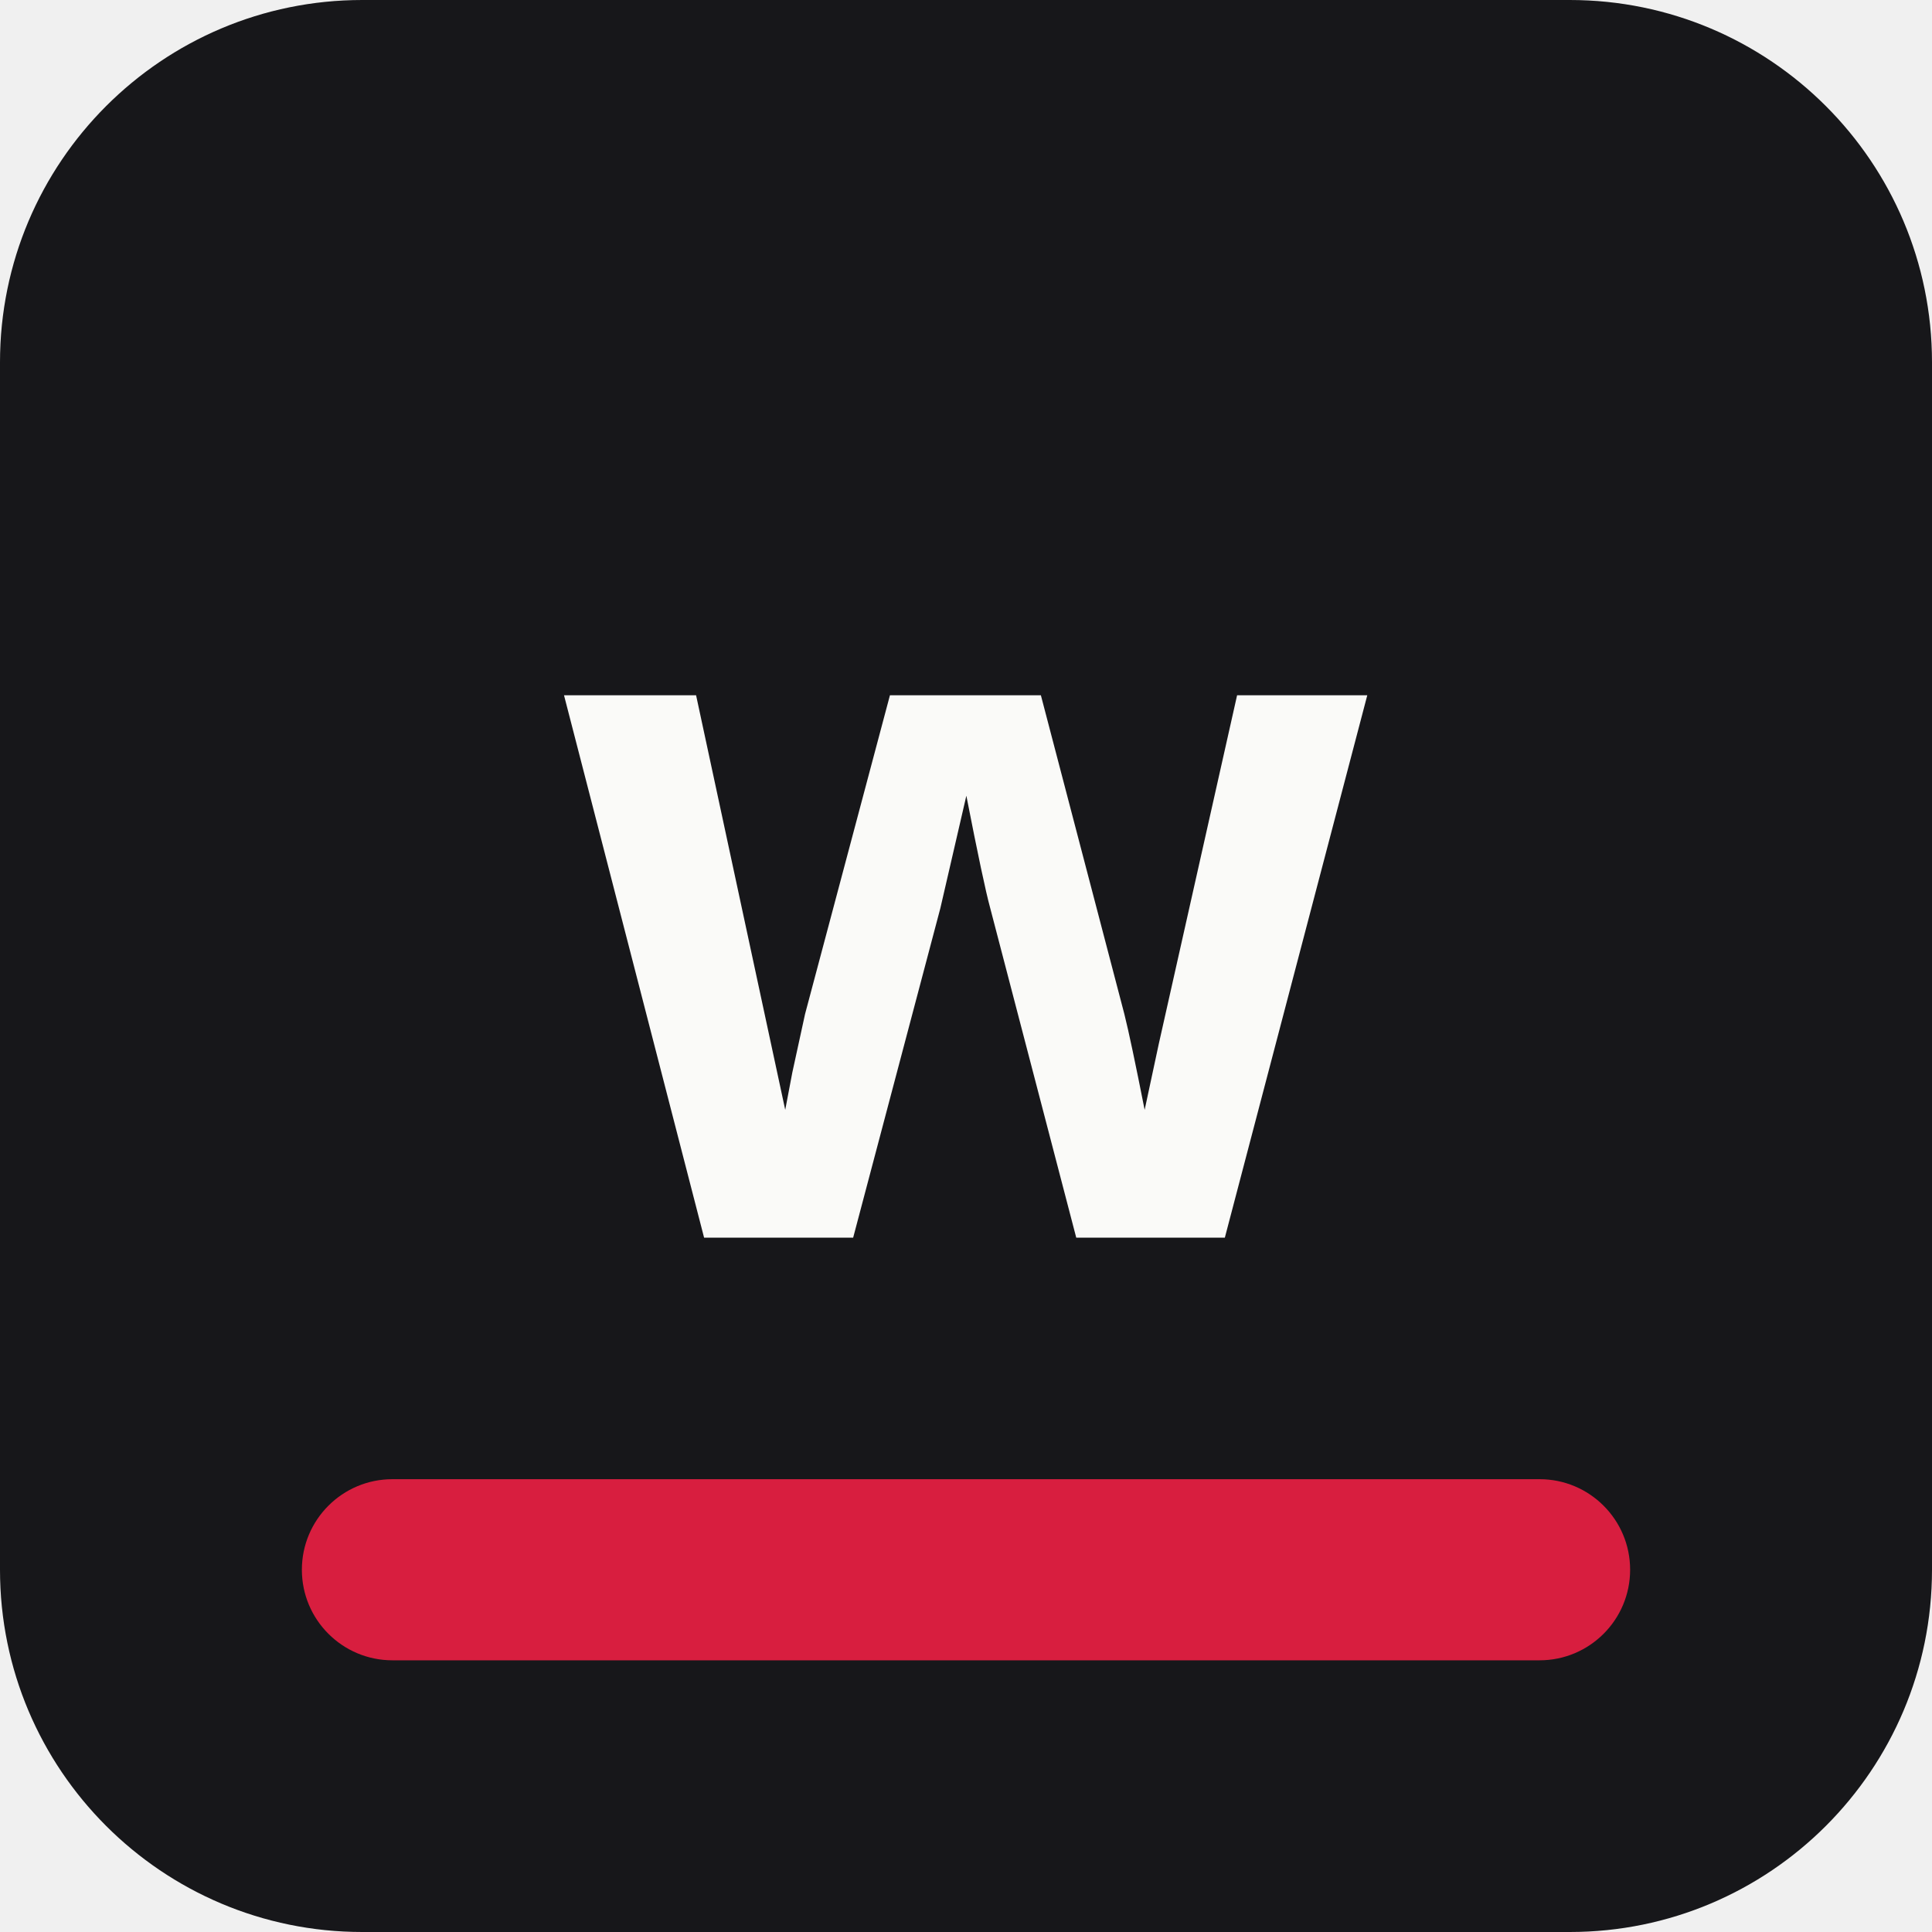
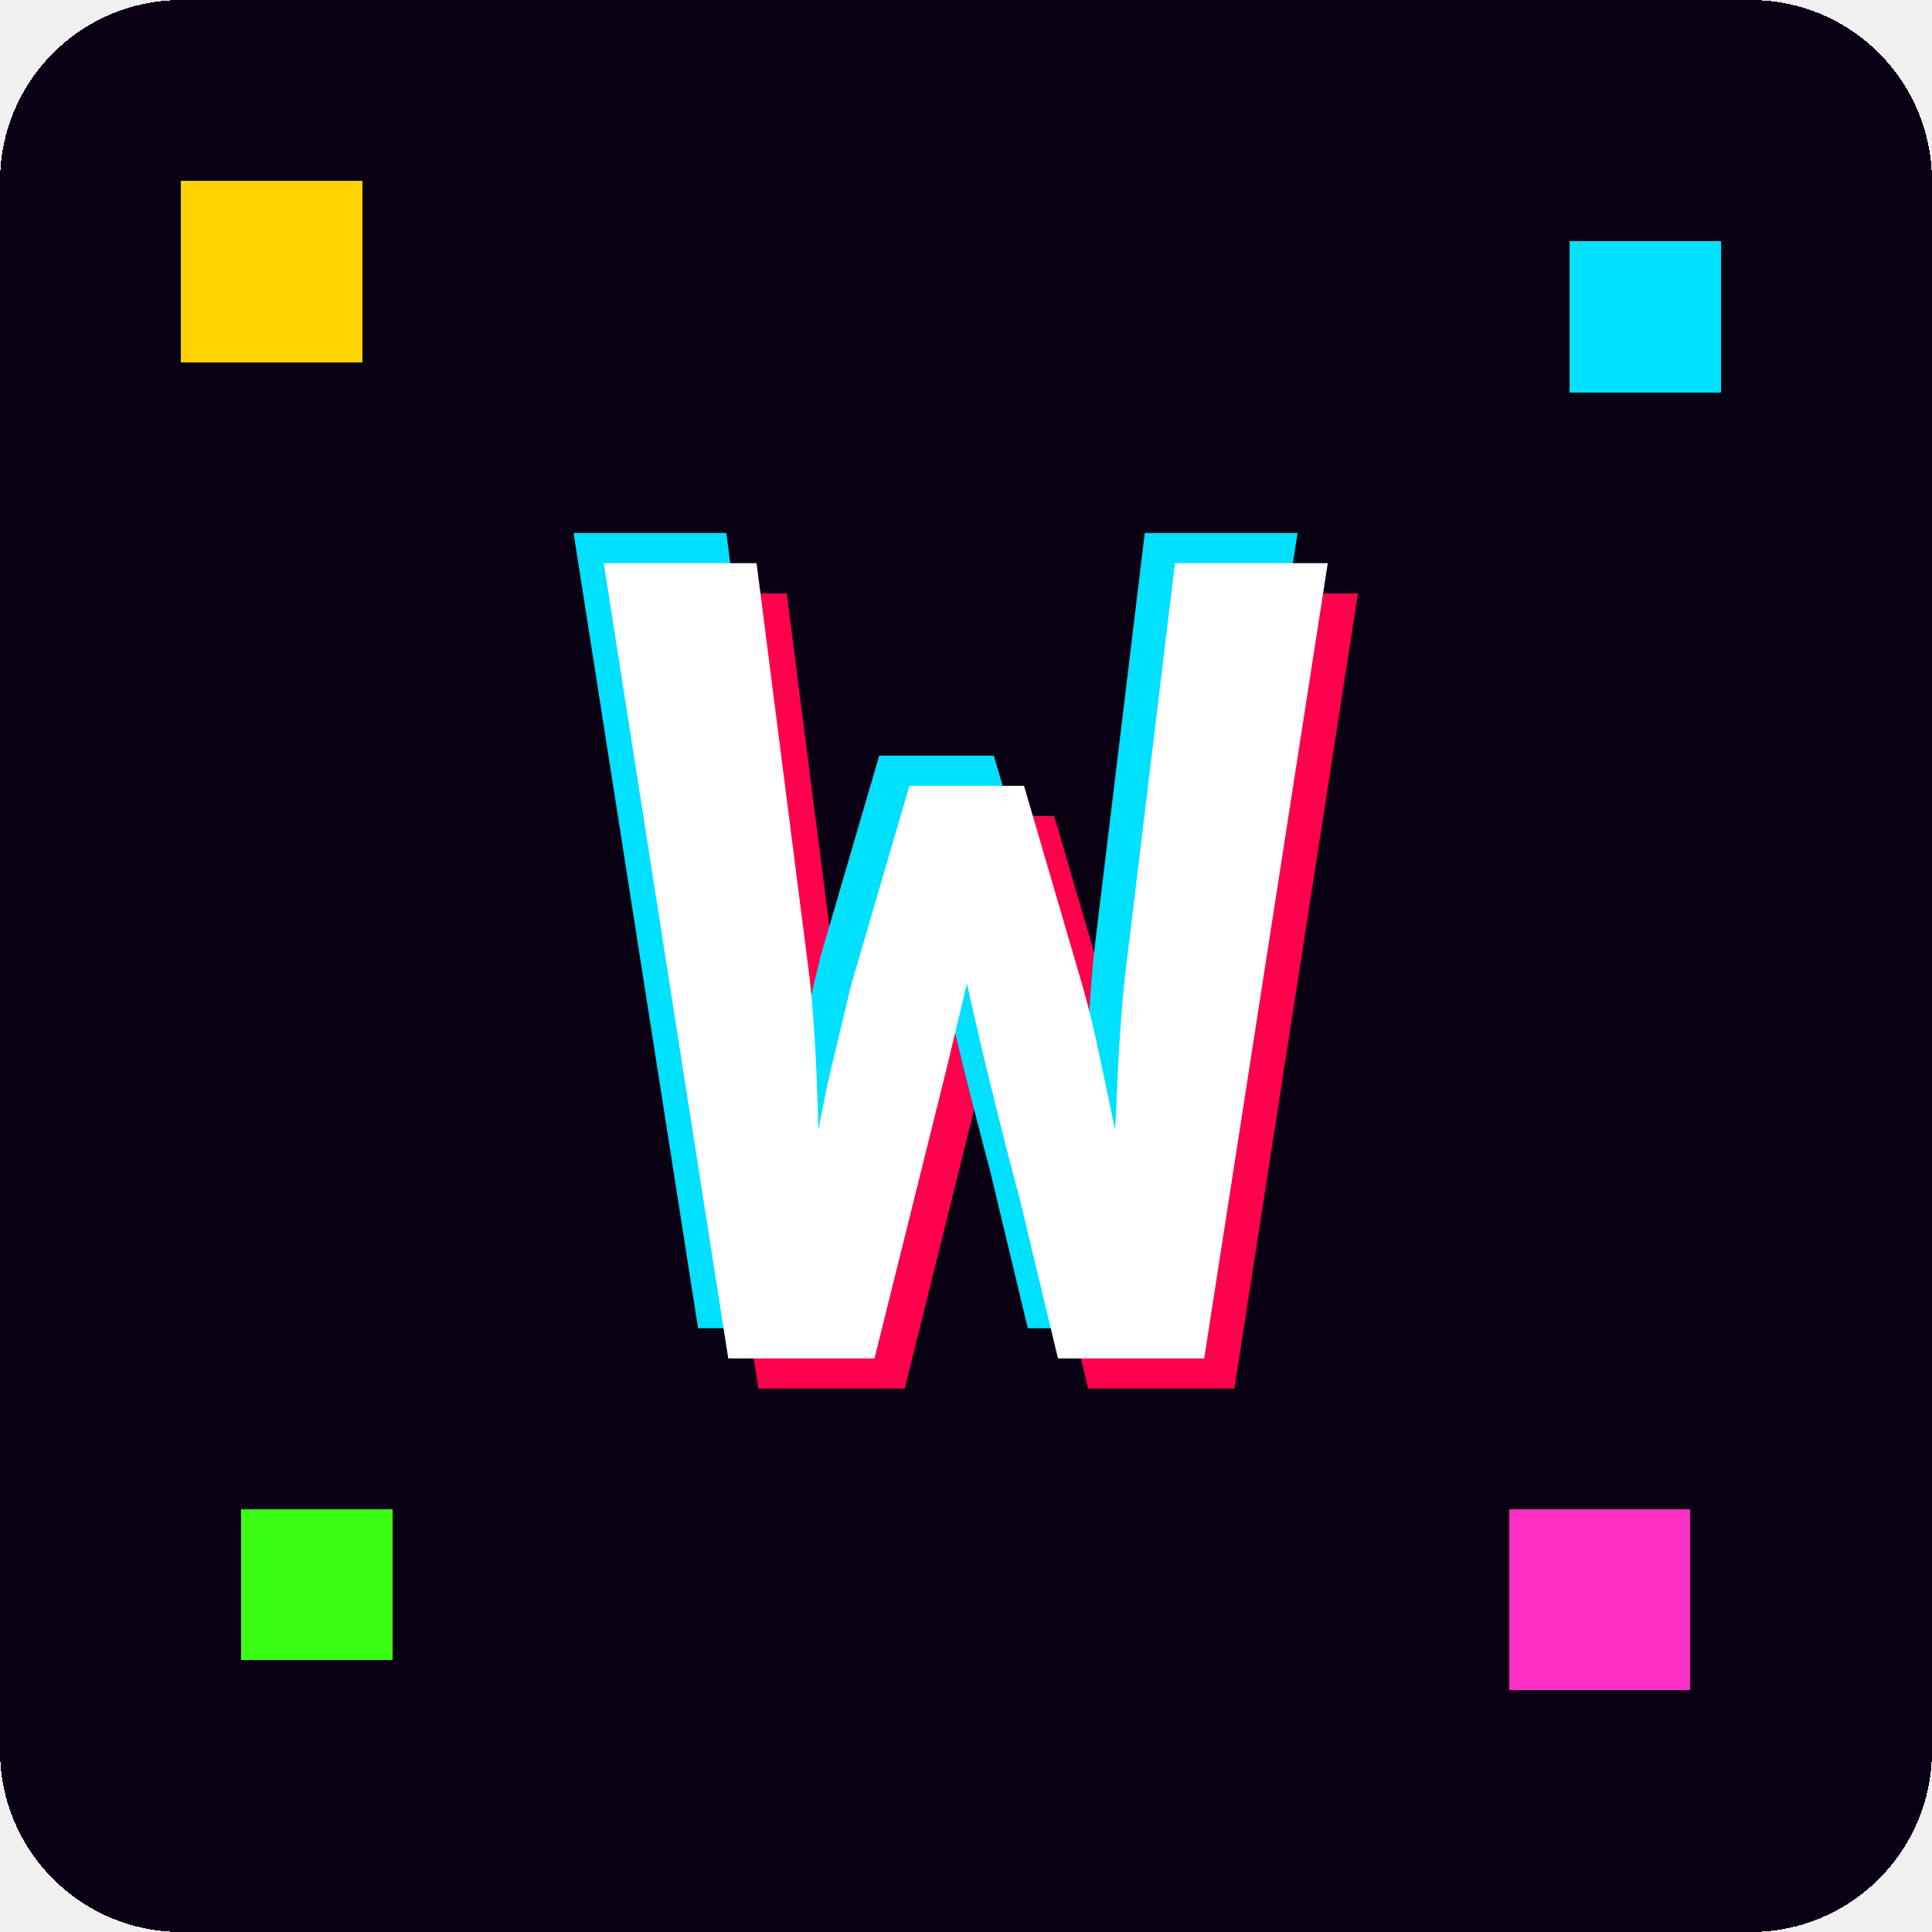
- <svg xmlns="http://www.w3.org/2000/svg" viewBox="0 0 64 64">
-   <rect width="64" height="64" rx="12" fill="#17171a" />
-   <text x="32" y="41" text-anchor="middle" font-family="'Arial Black', Arial, sans-serif" font-weight="900" font-size="34" fill="#fafaf8" letter-spacing="-1">w</text>
-   <rect x="10" y="49" width="44" height="6" rx="3" fill="#d81e3f" />
+ <svg xmlns="http://www.w3.org/2000/svg" viewBox="0 0 64 64" shape-rendering="crispEdges">
+   <rect width="64" height="64" rx="6" fill="#0a0014" />
+   <rect x="6" y="6" width="6" height="6" fill="#ffd200" />
+   <rect x="52" y="8" width="5" height="5" fill="#00e0ff" />
+   <rect x="8" y="50" width="5" height="5" fill="#39ff14" />
+   <rect x="50" y="50" width="6" height="6" fill="#ff2ec4" />
+   <text x="33" y="46" text-anchor="middle" font-family="'Courier New', monospace" font-weight="900" font-size="40" fill="#ff004d">W</text>
+   <text x="31" y="44" text-anchor="middle" font-family="'Courier New', monospace" font-weight="900" font-size="40" fill="#00e0ff">W</text>
+   <text x="32" y="45" text-anchor="middle" font-family="'Courier New', monospace" font-weight="900" font-size="40" fill="#fff">W</text>
</svg>
